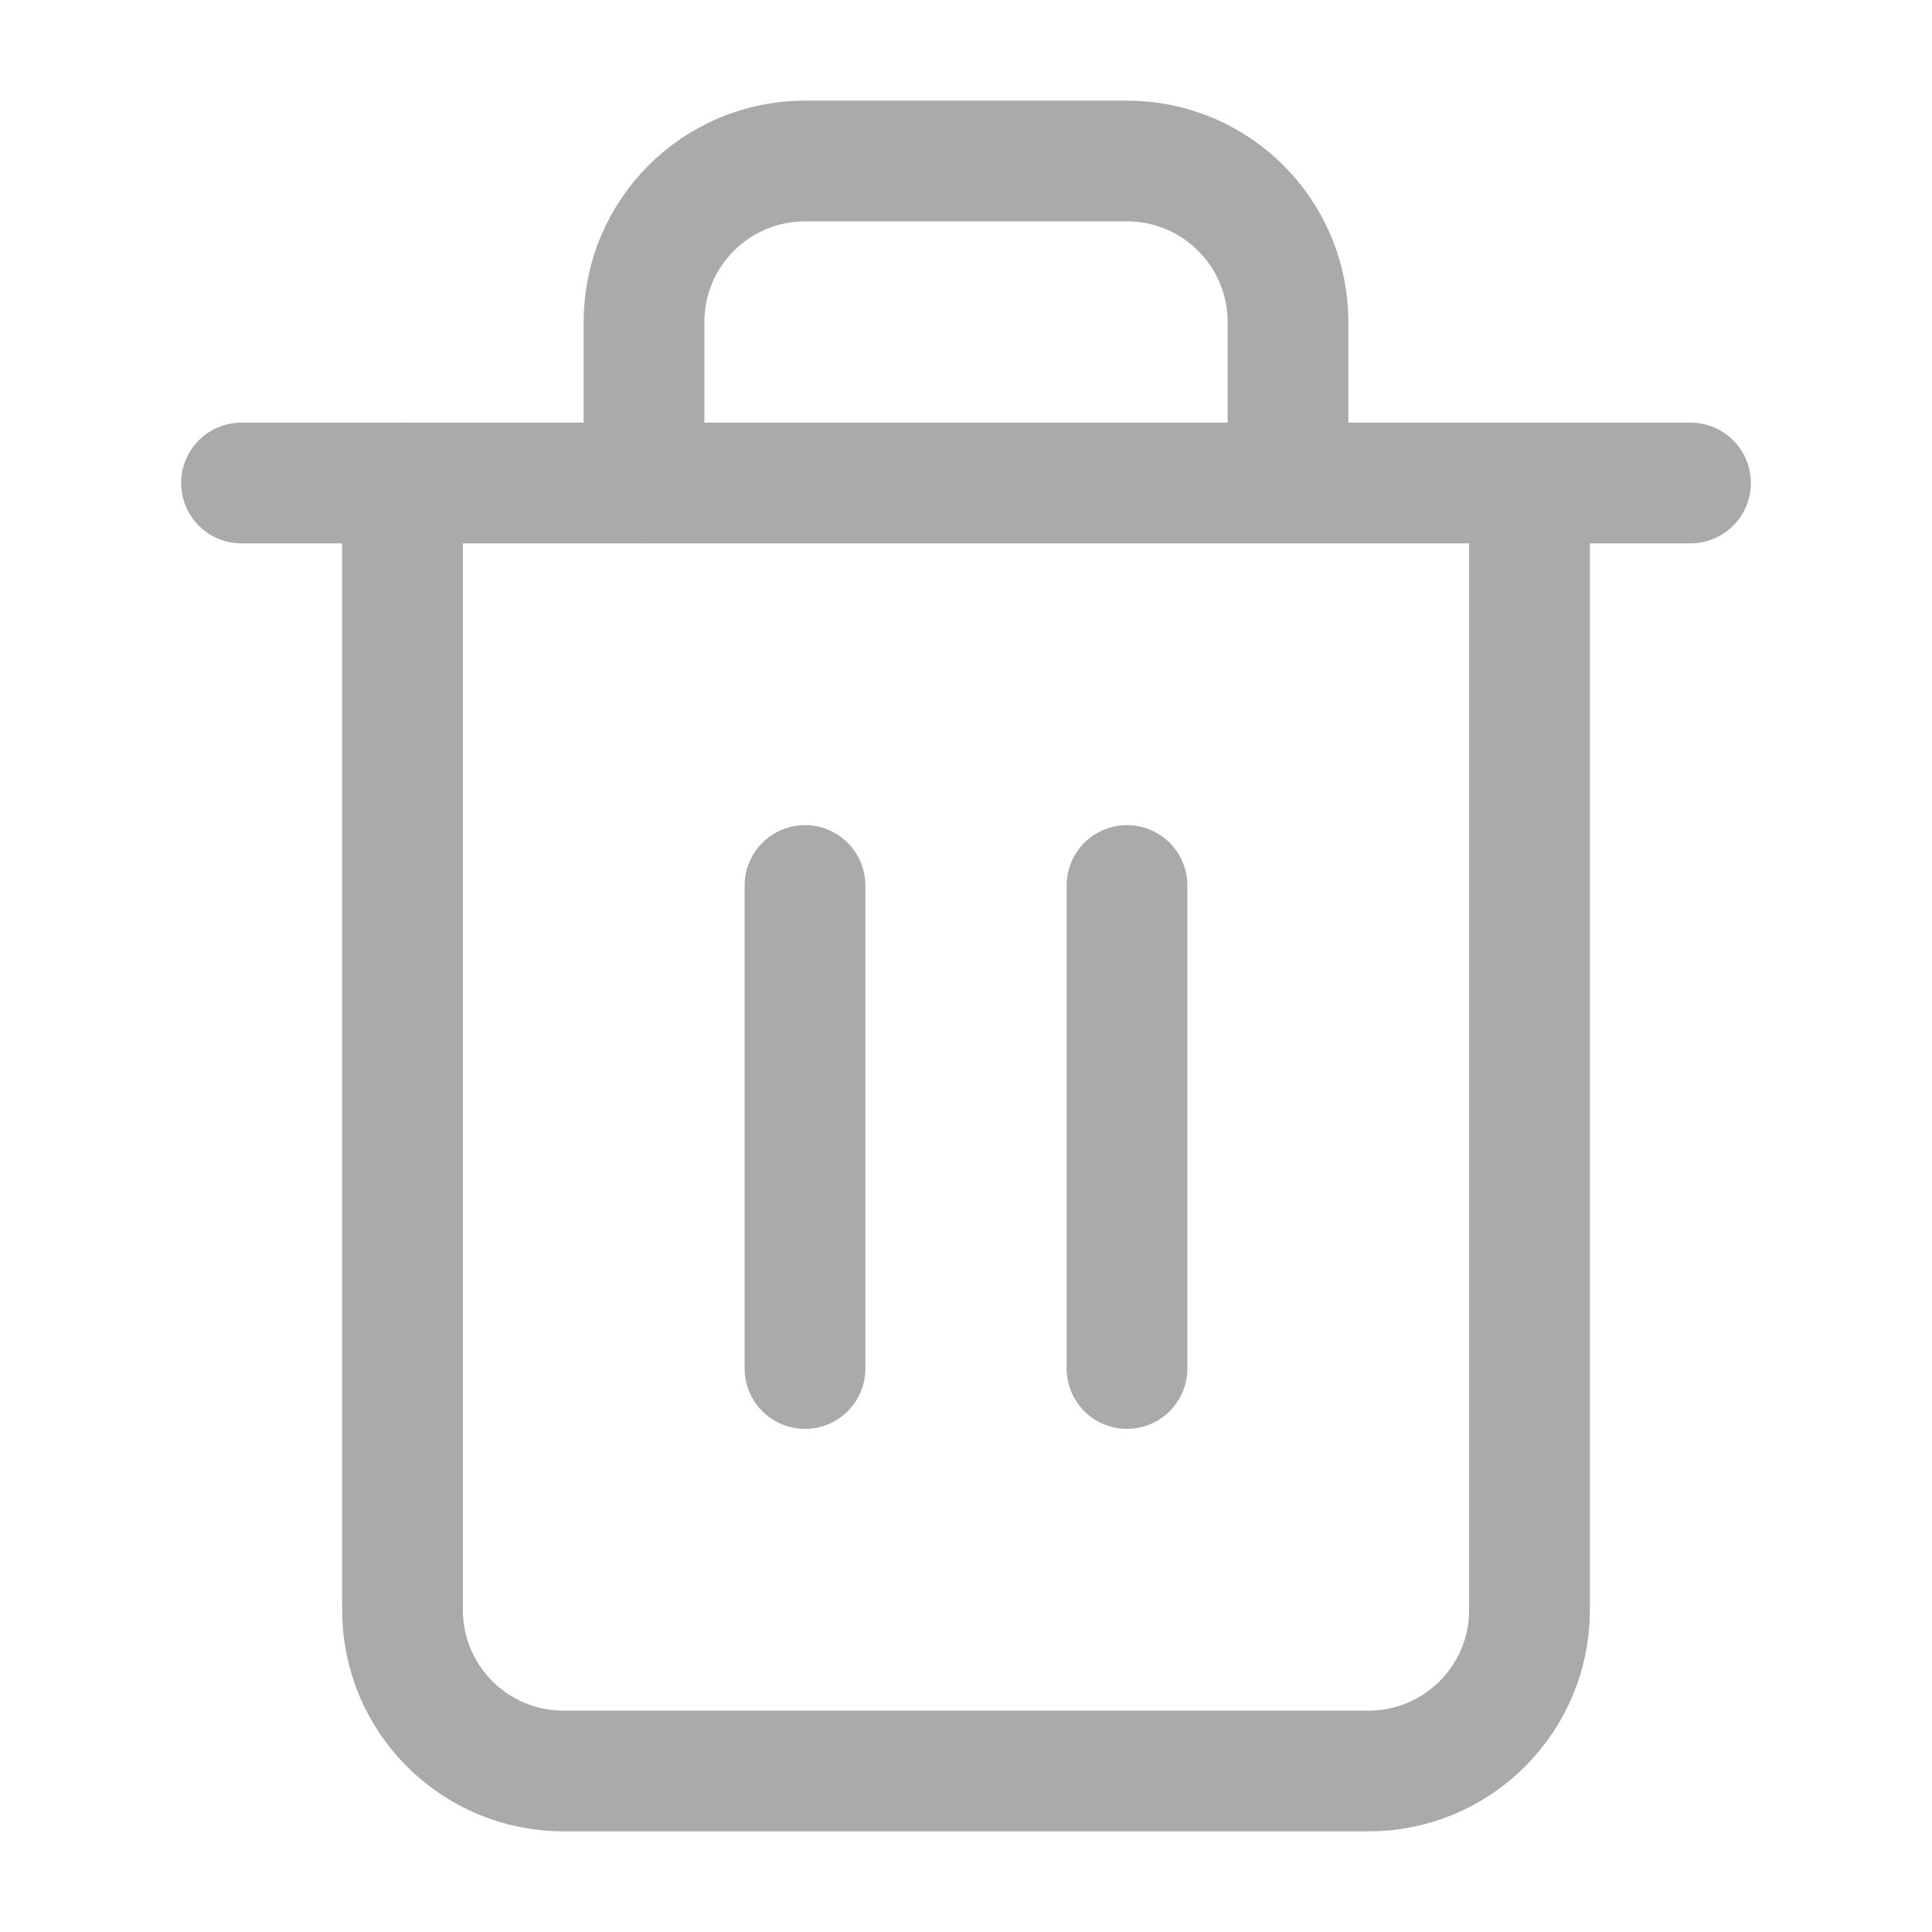
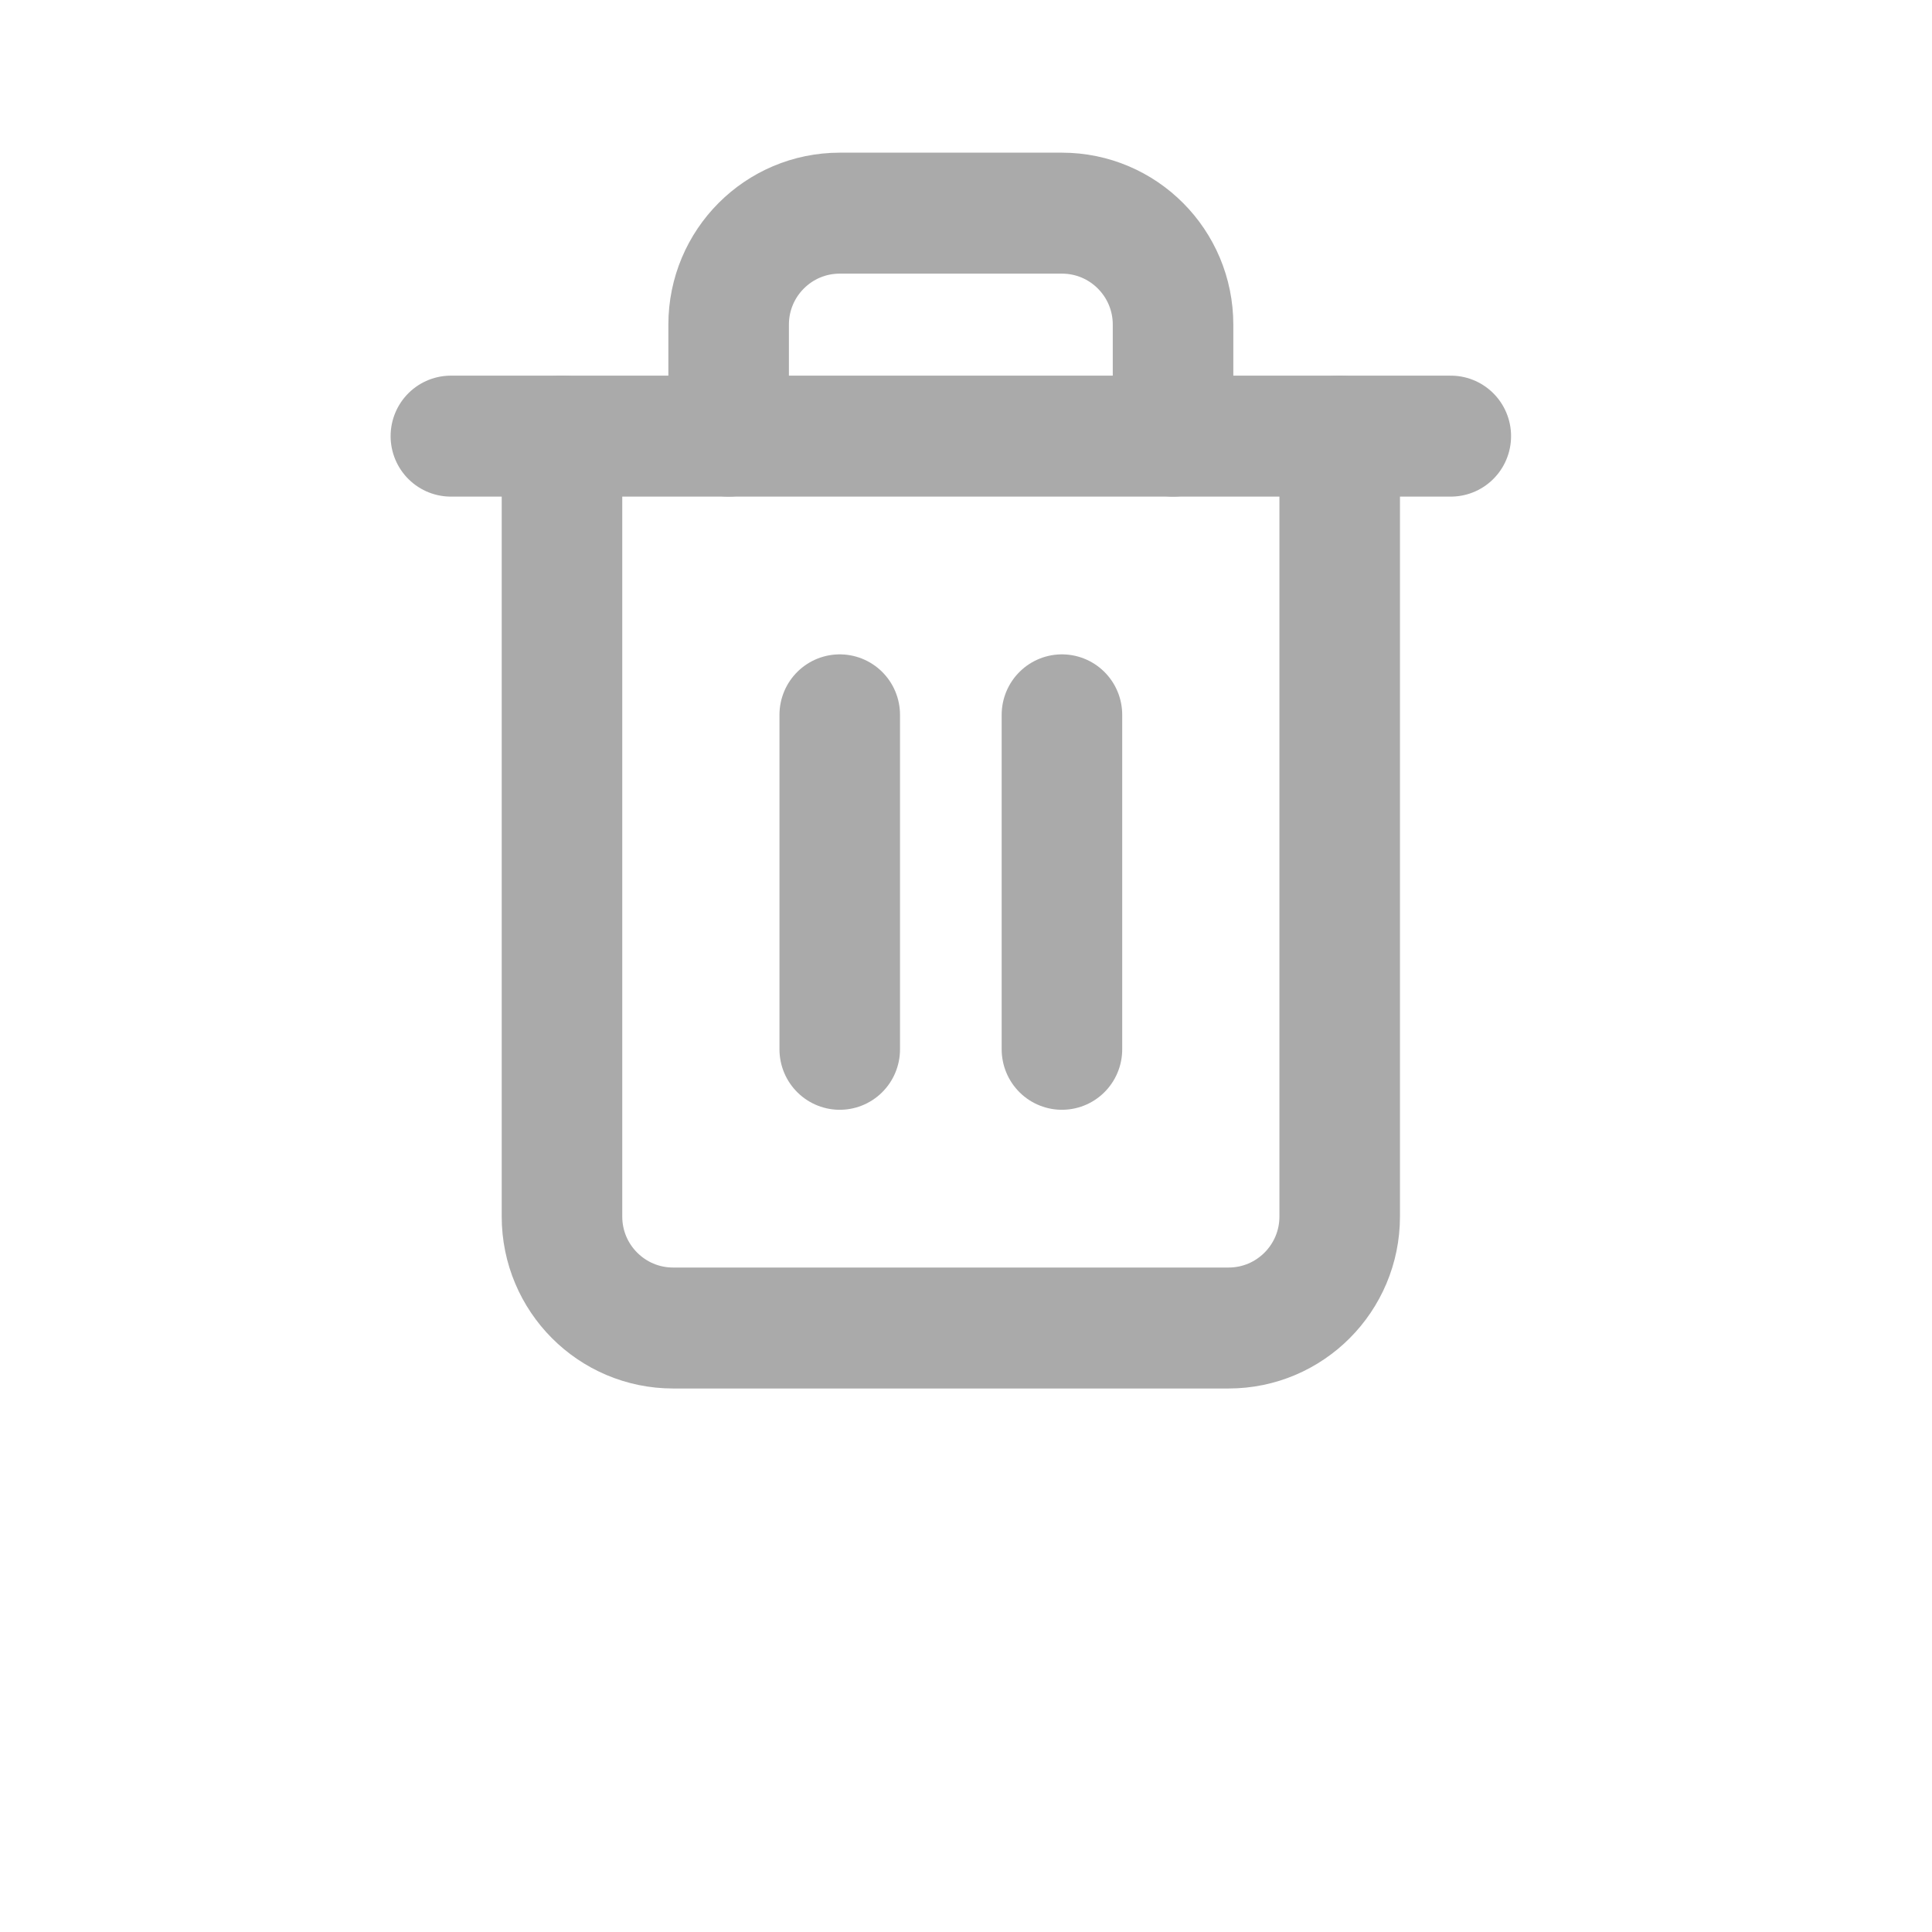
- <svg xmlns="http://www.w3.org/2000/svg" width="20" height="20" viewBox="0 0 24 24" fill="none" stroke="#aaaaaa" stroke-width="1.5" stroke-linecap="round" stroke-linejoin="round" class="feather feather-trash-2">
-   <polyline points="3 6 5 6 21 6" />
-   <path d="M19 6v14a2 2 0 0 1-2 2H7a2 2 0 0 1-2-2V6m3 0V4a2 2 0 0 1 2-2h4a2 2 0 0 1 2 2v2" />
-   <line x1="10" y1="11" x2="10" y2="17" />
-   <line x1="14" y1="11" x2="14" y2="17" />
+ <svg xmlns="http://www.w3.org/2000/svg" width="20" height="20" viewBox="0 0 24 24" fill="none" stroke="#aaaaaa" stroke-width="1.5" stroke-linecap="round" stroke-linejoin="round" class="feather feather-trash-2" version="1.1" id="svg10">
+   <defs id="defs14" />
+   <g id="g845" transform="matrix(0.6900737,0,0,0.6924577,3.530782,1.262983)" style="stroke-width:2.17">
+     <polyline points="3 6 5 6 21 6" id="polyline2" style="stroke-width:2.17" />
+     <path d="m 19,6 v 14 a 2,2 0 0 1 -2,2 H 7 A 2,2 0 0 1 5,20 V 6 M 8,6 V 4 a 2,2 0 0 1 2,-2 h 4 a 2,2 0 0 1 2,2 v 2" id="path4" style="stroke-width:2.17" />
+     <line x1="10" y1="11" x2="10" y2="17" id="line6" style="stroke-width:2.17" />
+     <line x1="14" y1="11" x2="14" y2="17" id="line8" style="stroke-width:2.17" />
+   </g>
</svg>
